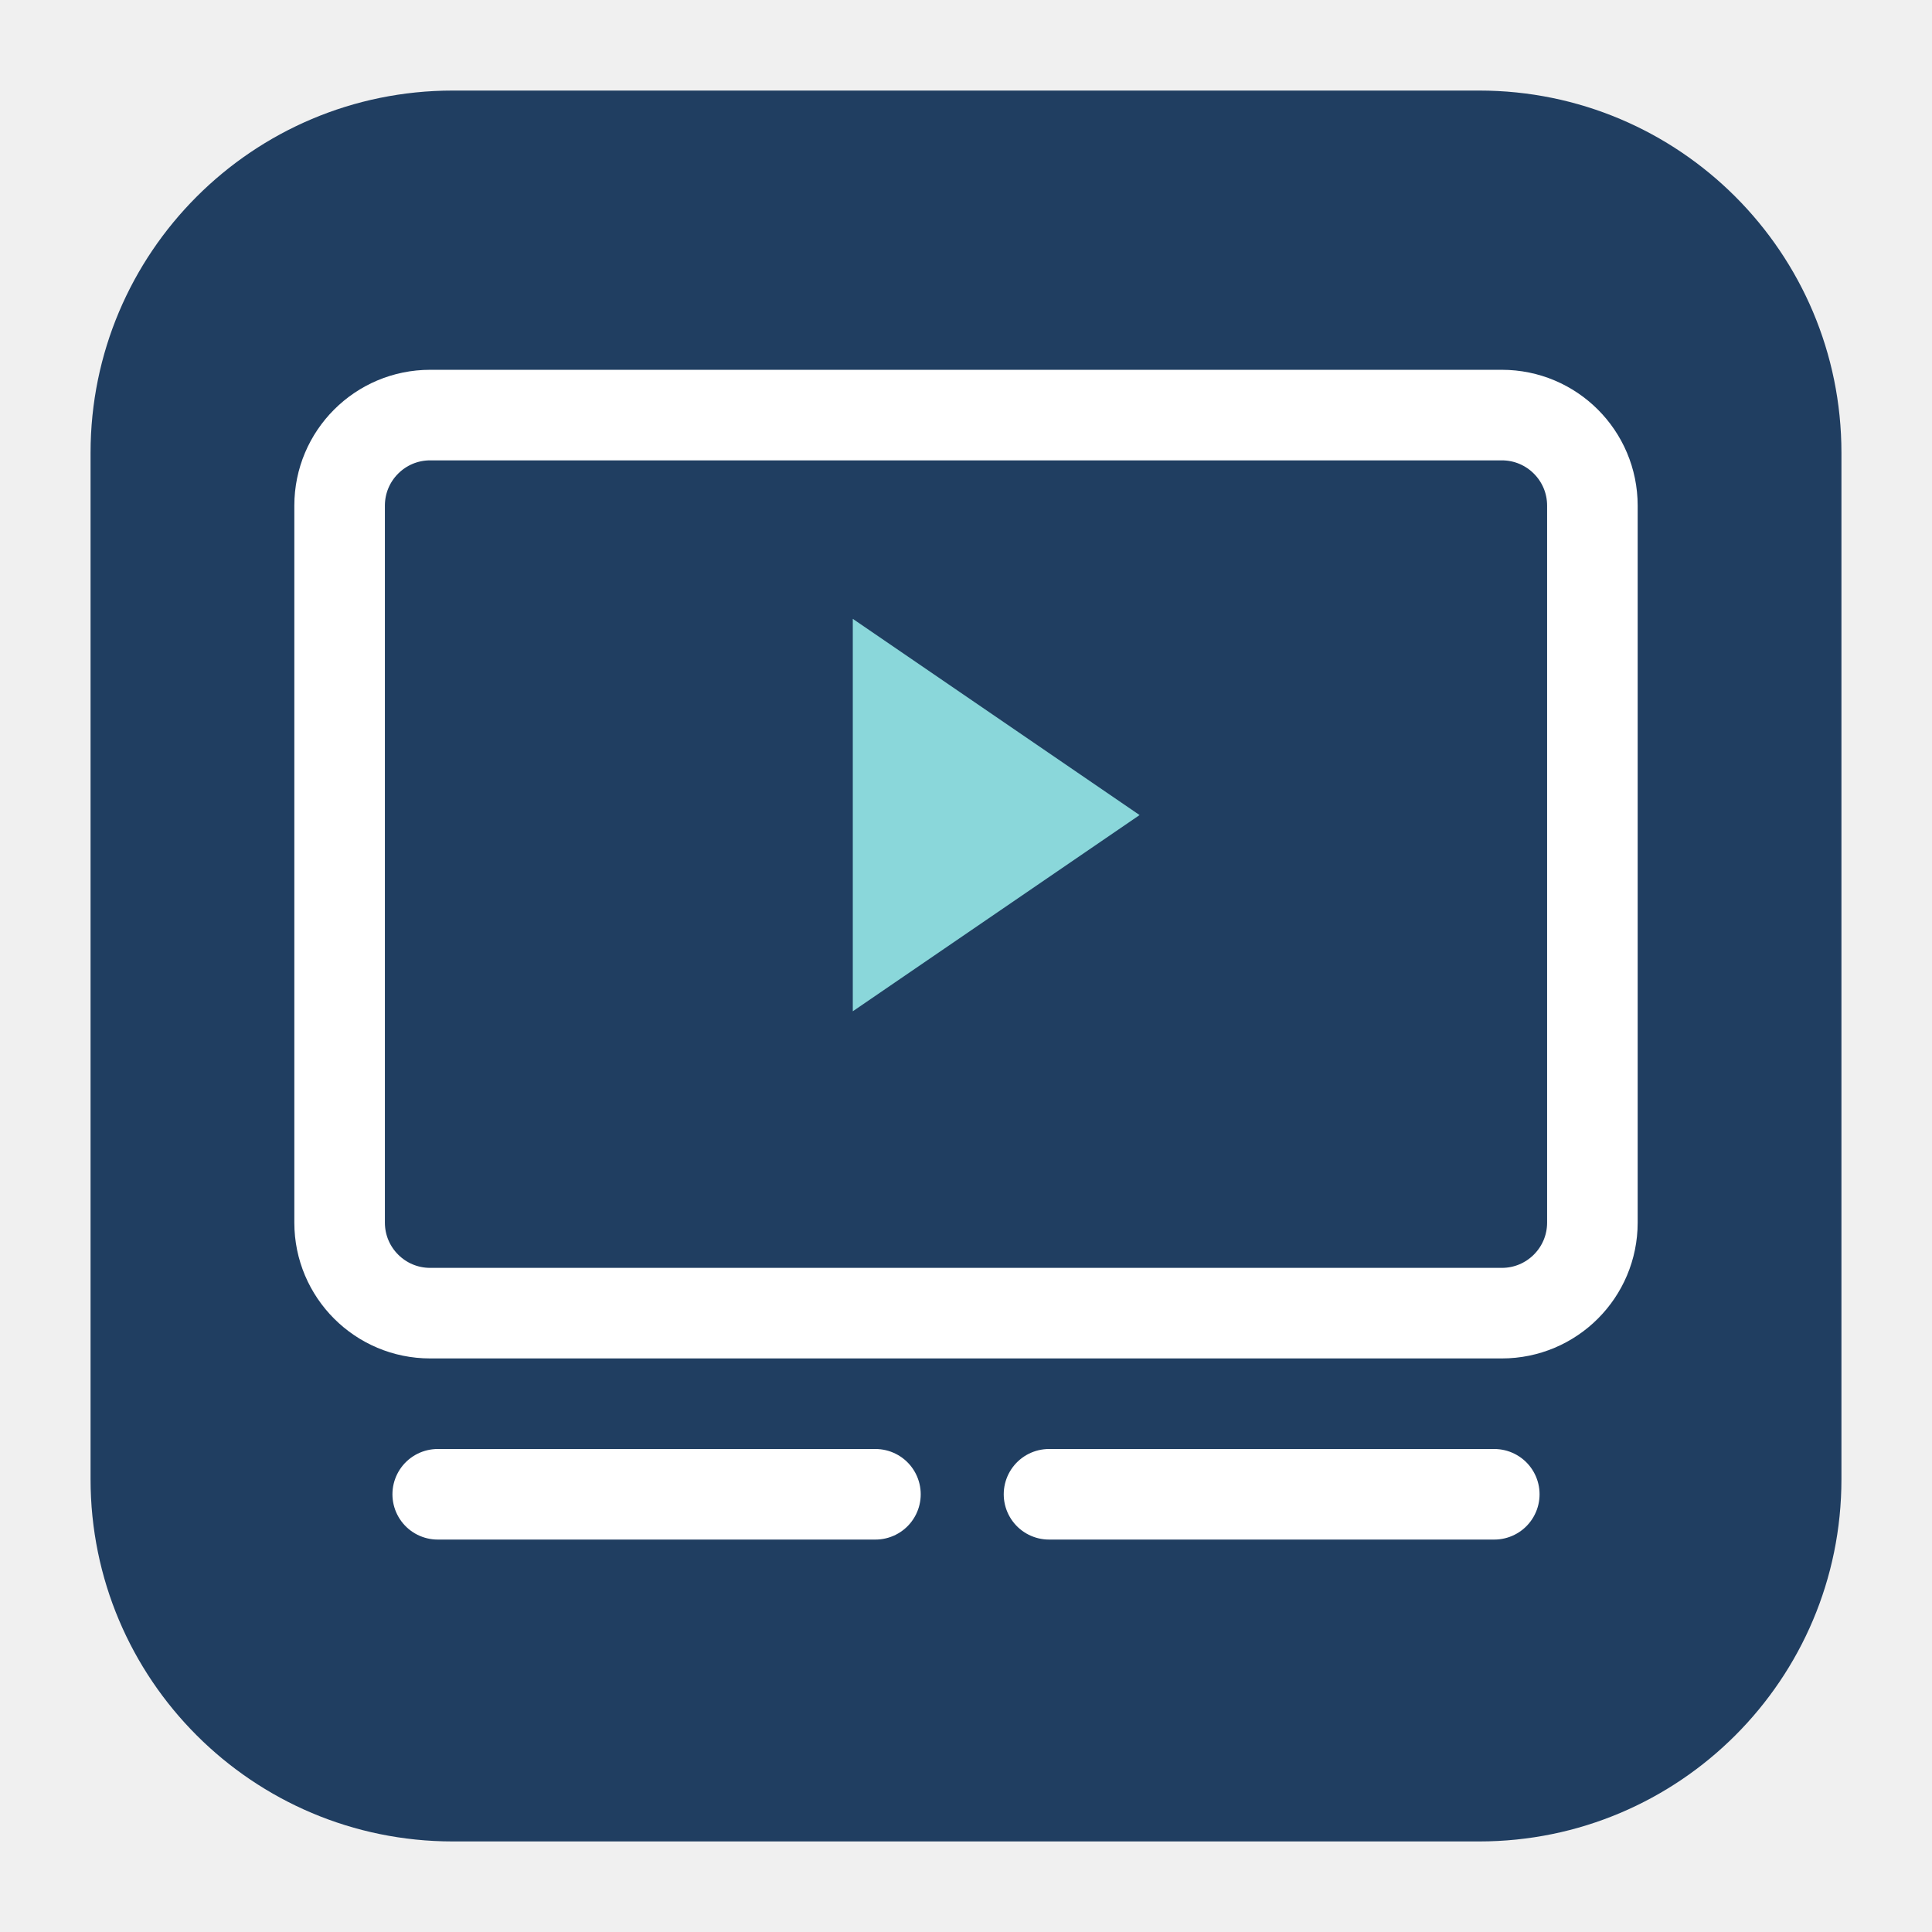
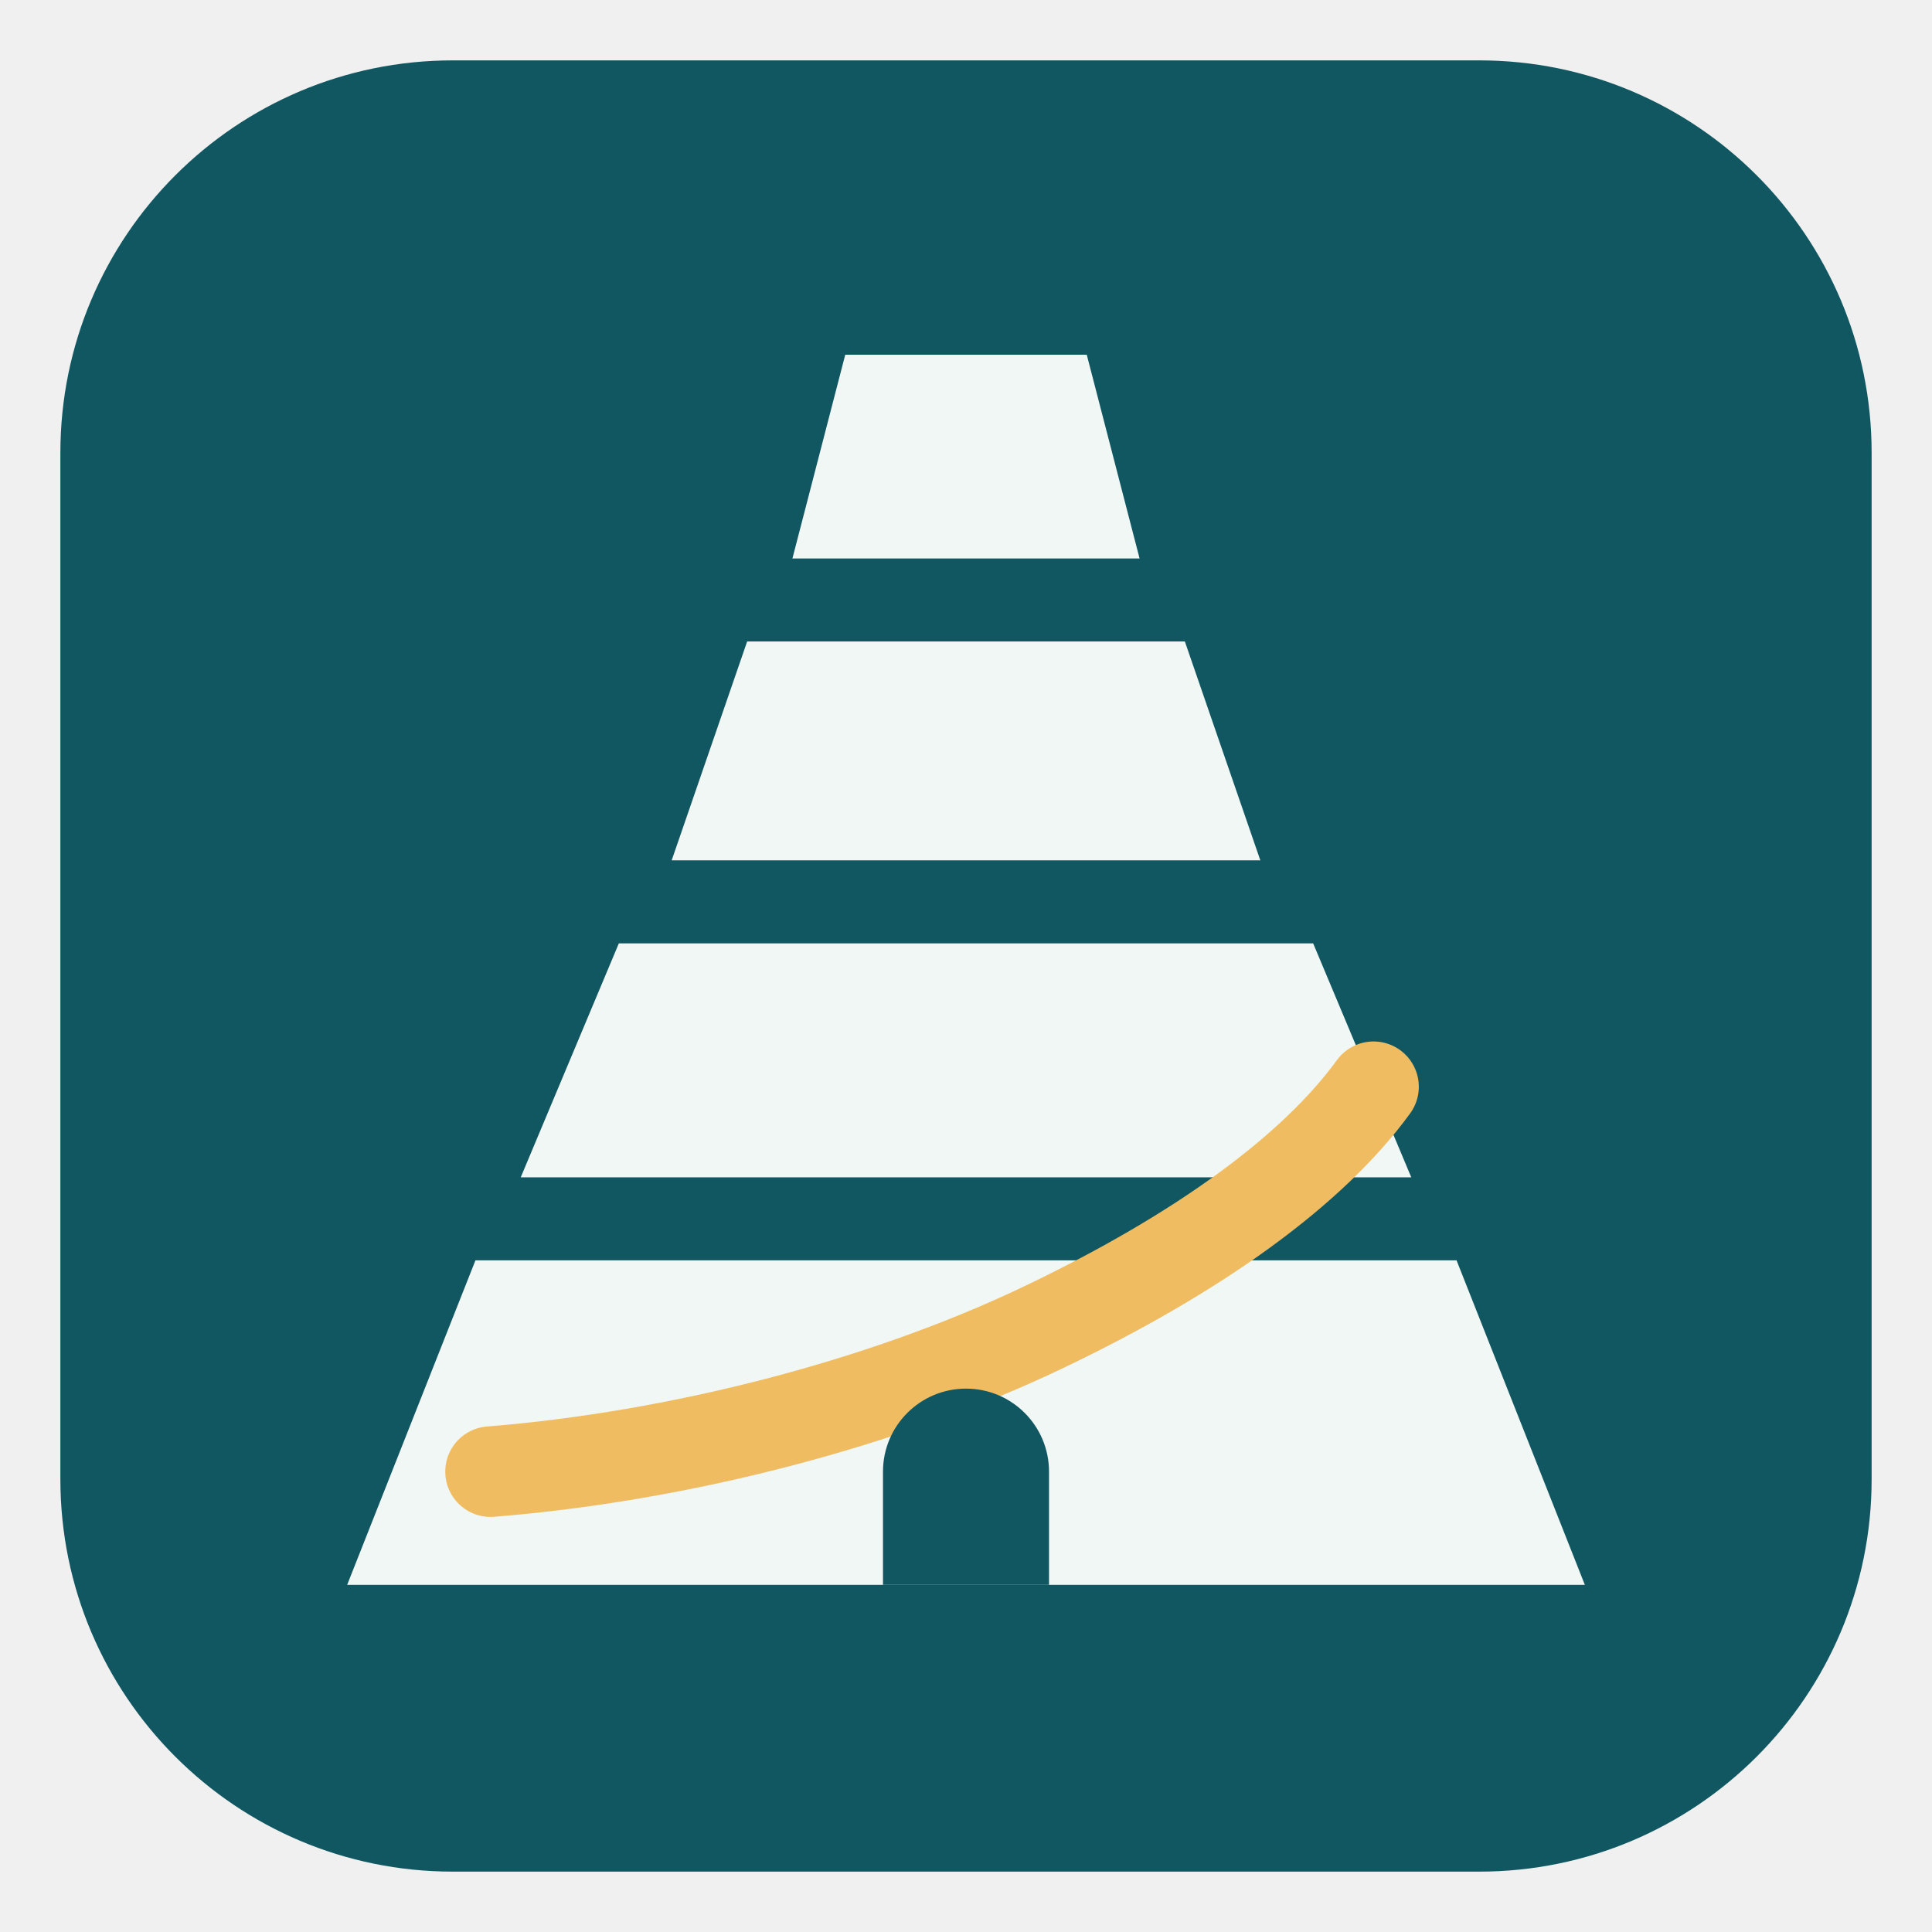
<svg xmlns="http://www.w3.org/2000/svg" width="256" height="256" viewBox="0 0 256 256">
-   <rect x="12" y="12" width="232" height="232" rx="48" fill="#203e61" />
-   <rect x="45" y="55" width="166" height="119" rx="12" fill="none" stroke="#fff" stroke-width="12" />
-   <path d="M113 82 L151 108 L113 134 Z" fill="#8ad7da" />
-   <path d="M58 198 H116 M139 198 H198" stroke="#fff" stroke-width="12" stroke-linecap="round" />
+   <rect x="8" y="8" width="240" height="240" rx="52" fill="#105761" />
+   <path d="M112 47h32l7 27h-46z" fill="#F1F7F4" />
+   <path d="M99 85h58l10 29H89z" fill="#F1F7F4" />
+   <path d="M82 125h92l13 31H69z" fill="#F1F7F4" />
+   <path d="M63 167h130l17 43H46z" fill="#F1F7F4" />
+   <path d="M65 195c25-2 52-9 73-19s36-21 44-32" fill="none" stroke="#F0BC62" stroke-width="12" stroke-linecap="round" />
+   <path d="M117 210v-15a11 11 0 0 1 22 0v15" fill="#105761" />
</svg>
